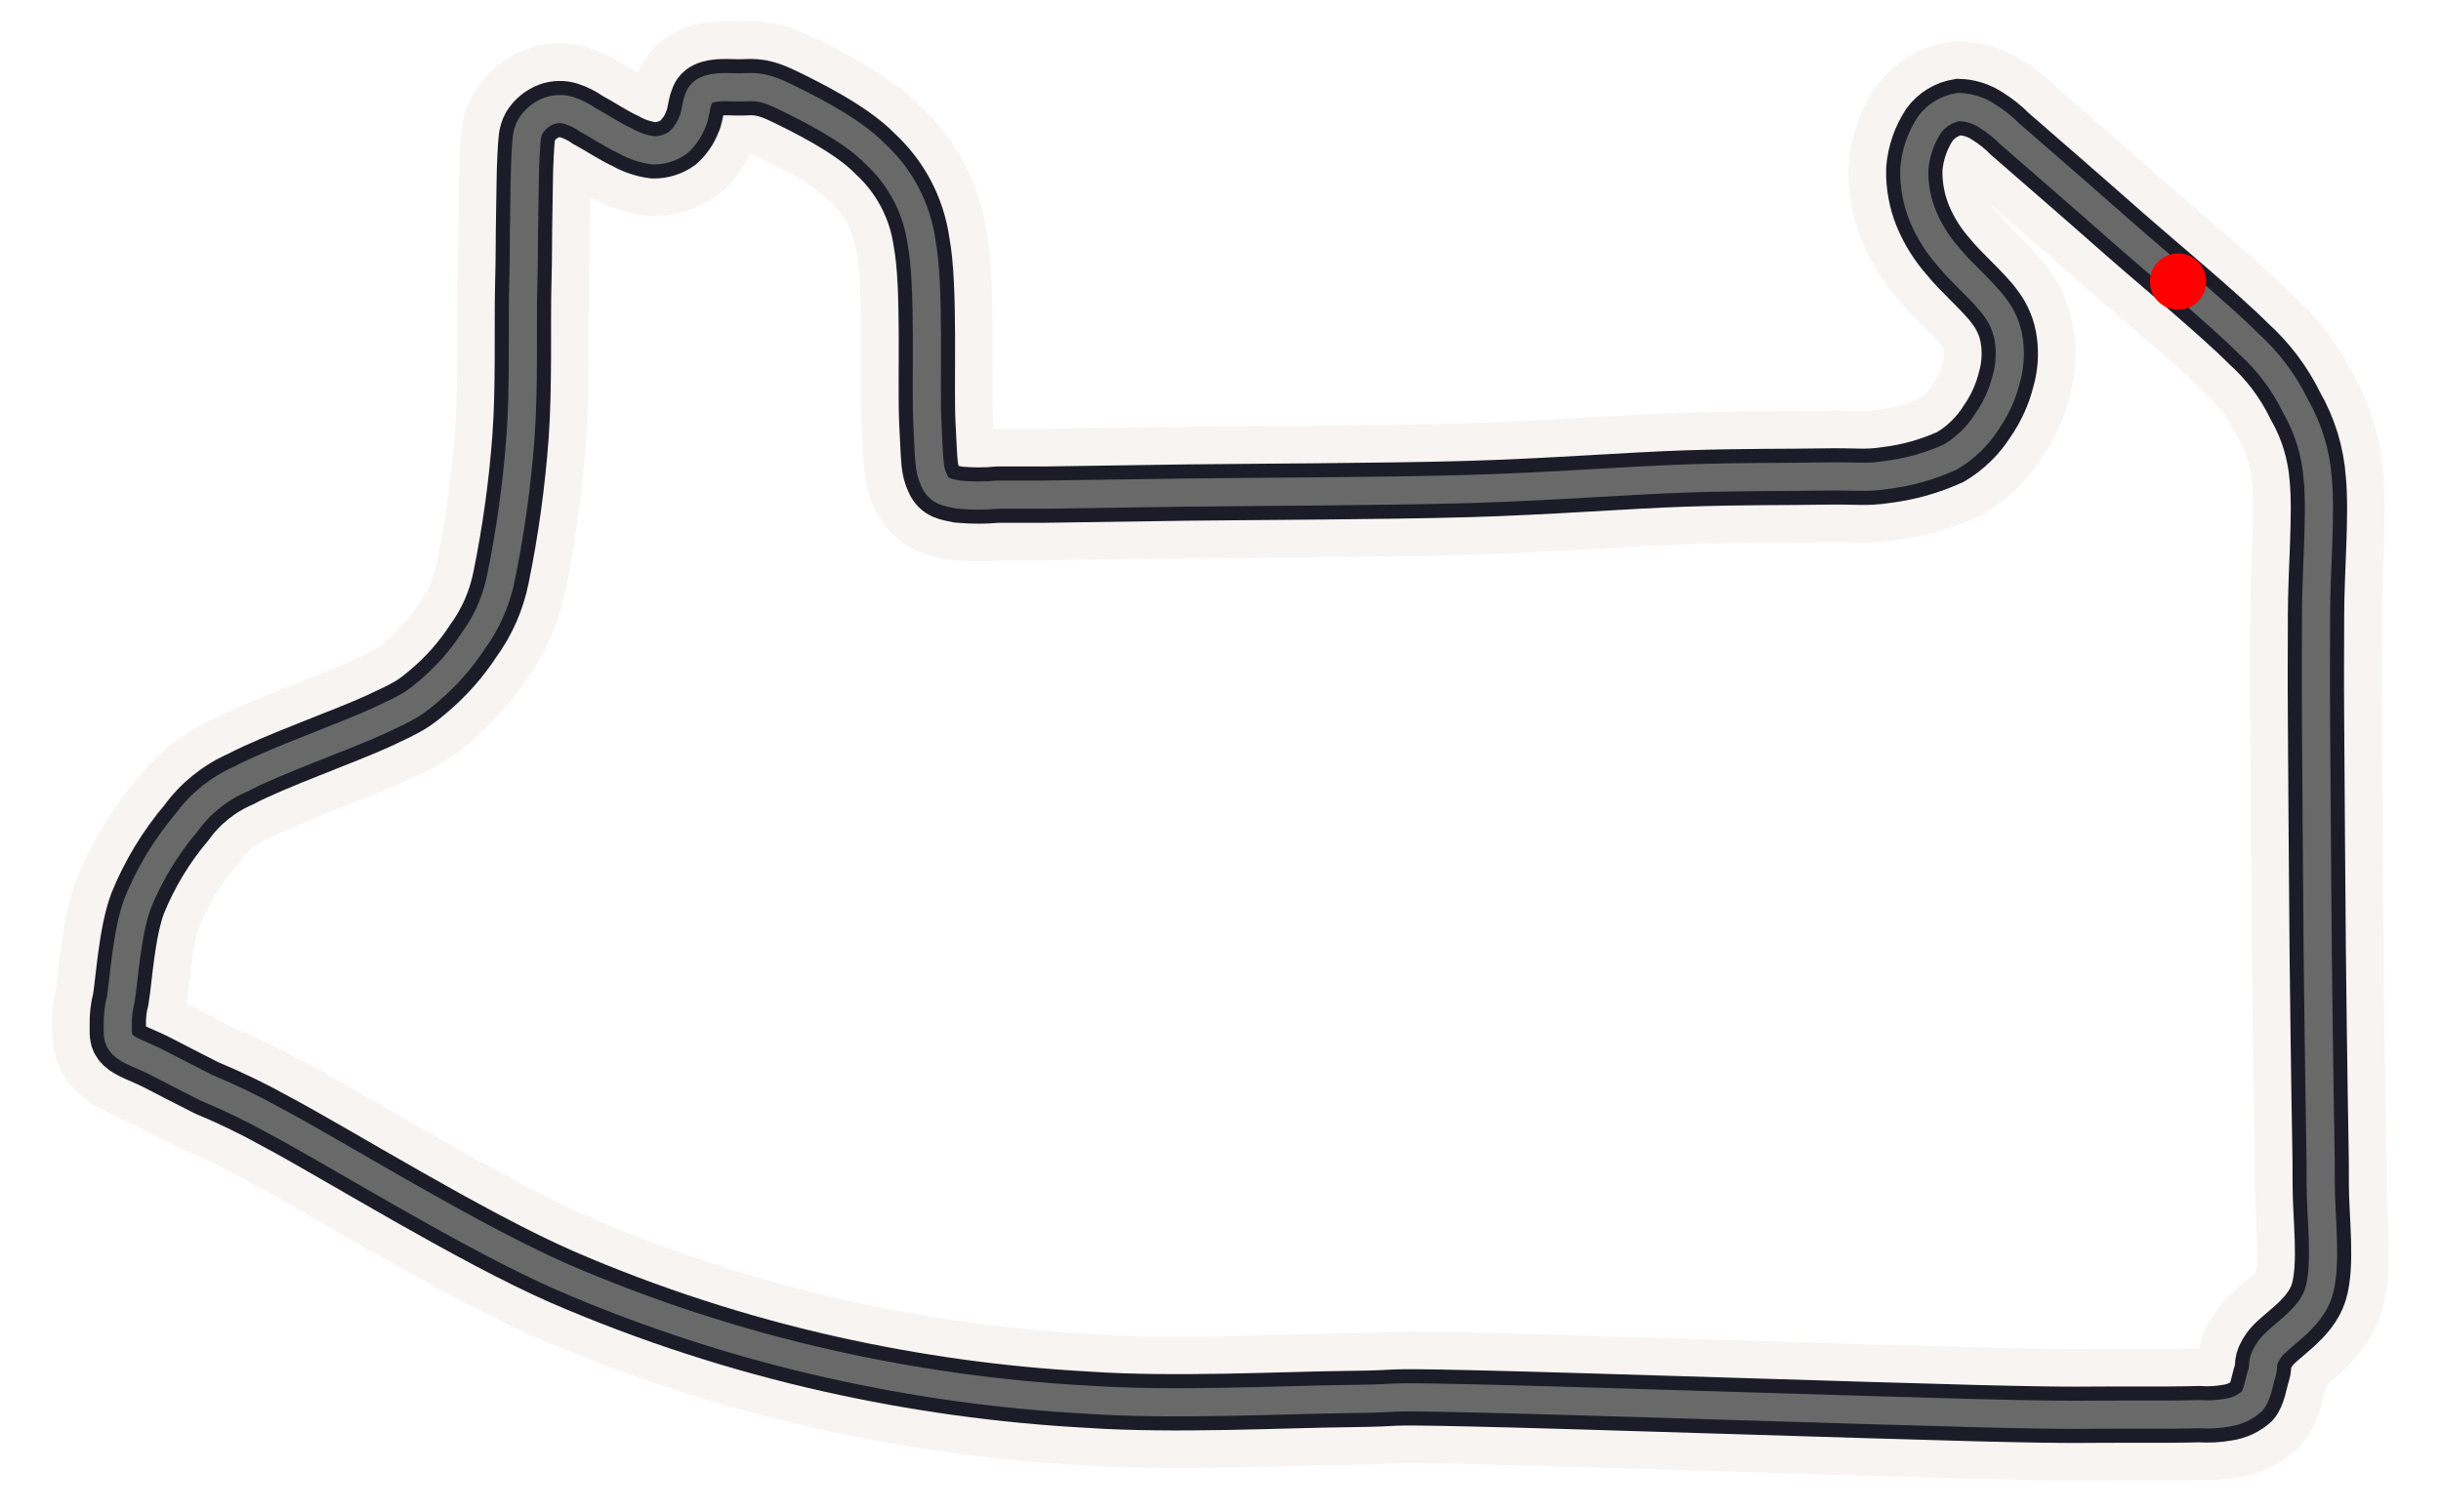
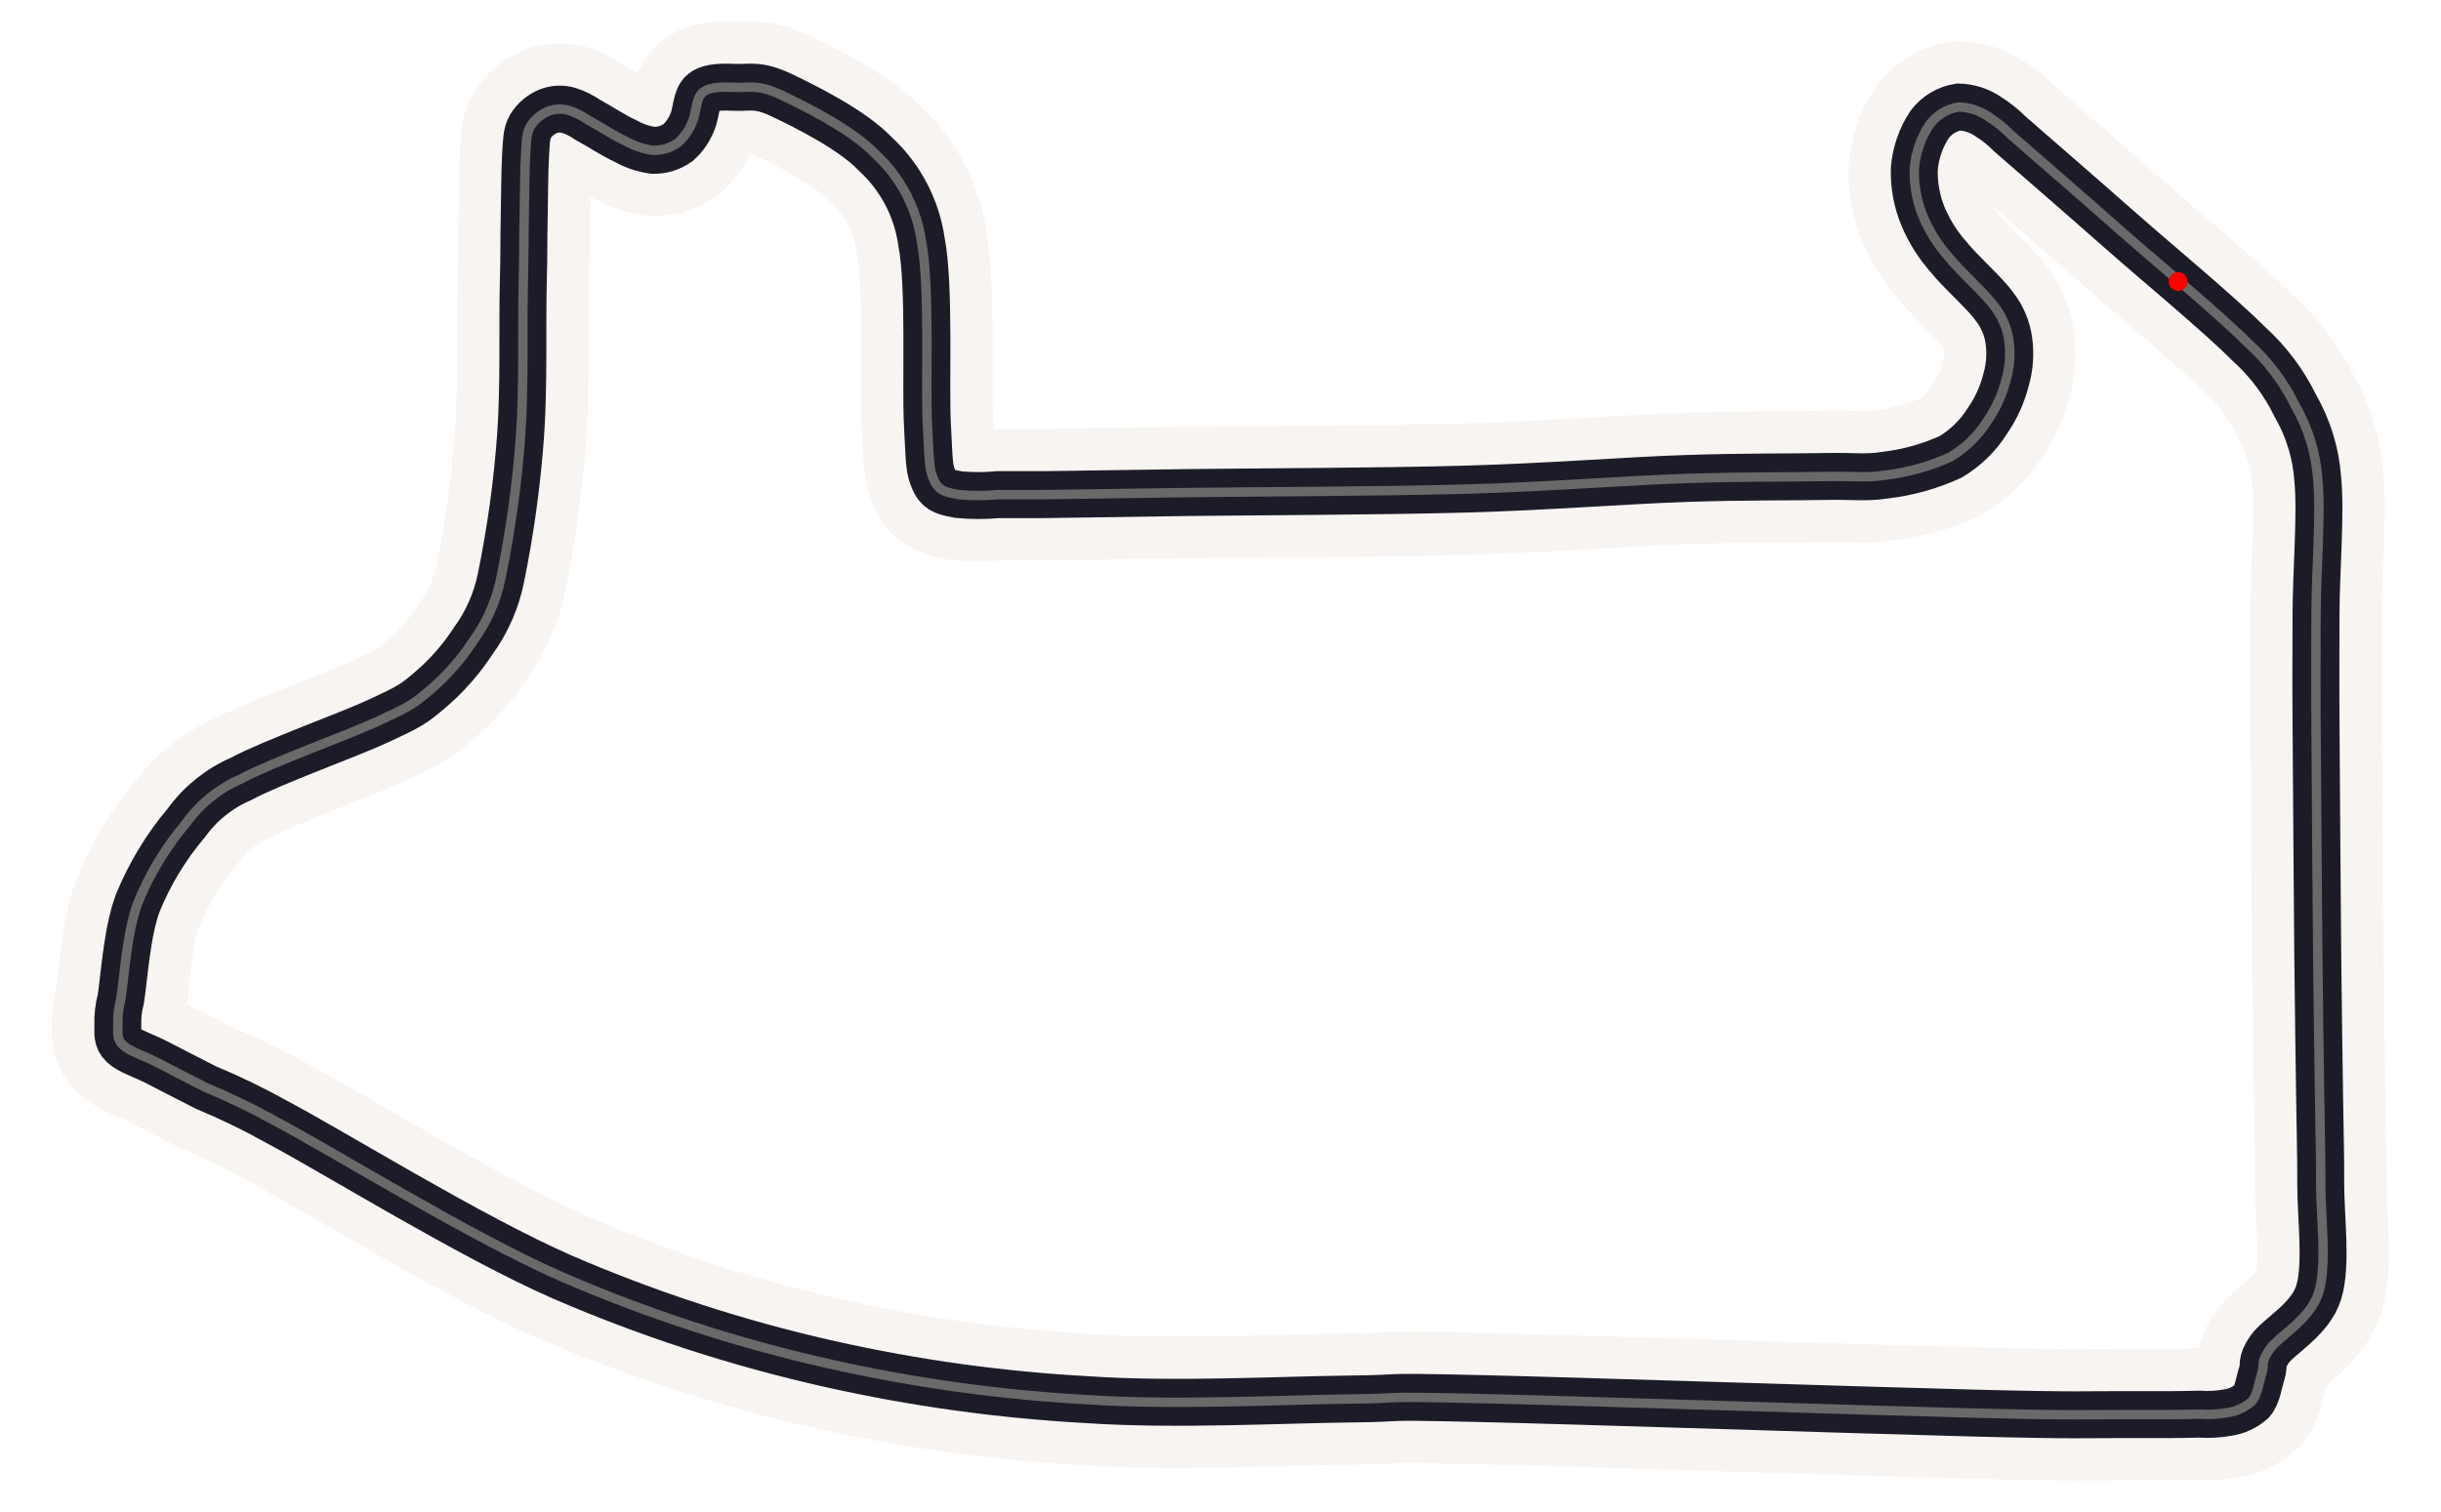
<svg xmlns="http://www.w3.org/2000/svg" viewBox="10 60 260 161">
  <g id="bd2c9b55-81f8-4203-8d7f-f3d12113758d" data-name="Large">
    <path id="fc0c0a11-eaab-494a-8c18-2bfbdb26e23c" data-name="track" d="M23.09,171.34c.69.66,2.1,1.08,3.58,1.83s3.16,1.65,5.28,2.71a72.29,72.29,0,0,1,7.49,3.63c6.33,3.36,20.65,12.26,30.47,16.56a160.36,160.36,0,0,0,28.49,9.26,166.61,166.61,0,0,0,27.46,3.8c9.2.63,20.94,0,27.77-.07s2.09-.32,13.22-.07,42,1.28,53.55,1.57,11.76.14,15.73.16,6.26,0,8.12-.05a12.23,12.23,0,0,0,3-.16,5,5,0,0,0,2.6-1.2c.61-.69.76-2.06,1.07-3s-.18-1.1.82-2.54,4.34-3.15,5.24-6.09.2-8.07.21-11.54-.07-5.18-.12-9.28-.14-8.75-.2-15.37-.14-18.34-.18-24.35,0-7.38,0-11.74.55-10.7.18-14.38a18.19,18.19,0,0,0-2.37-7.76,21.71,21.71,0,0,0-5-6.65c-3.06-3.08-9.93-8.78-13.32-11.77s-5.06-4.44-7.08-6.2-3.78-3.3-5-4.35a13,13,0,0,0-2.36-1.89,5.82,5.82,0,0,0-3.12-1,4.81,4.81,0,0,0-3.1,1.88A10.07,10.07,0,0,0,213.9,78a12.37,12.37,0,0,0,.93,5.06,15.47,15.47,0,0,0,2.67,4.26c1.26,1.6,3.84,3.82,4.92,5.32a7.53,7.53,0,0,1,1.56,3.7,10,10,0,0,1-.3,4.1,13.53,13.53,0,0,1-2,4.41,11.7,11.7,0,0,1-3.92,3.83,23.27,23.27,0,0,1-6.84,1.93c-2.26.35-3.18.09-6.74.16s-8.28,0-14.61.21-14.54.88-23.41,1.13-22.3.28-29.79.37l-15.13.22-4.93,0a22.59,22.59,0,0,1-4.21,0c-1.14-.25-2.06-.27-2.61-1.53s-.49-1.76-.71-6,.29-14.64-.63-19.43a15.73,15.73,0,0,0-4.92-9.34c-2.48-2.6-7.52-5.09-10-6.27s-3.37-.77-4.76-.82-2.8-.1-3.59.51-.7,2.29-1.14,3.18a5.67,5.67,0,0,1-1.52,2.2,4.43,4.43,0,0,1-2.61.82,8.17,8.17,0,0,1-3-1c-1.18-.53-3-1.72-4-2.25a7.66,7.66,0,0,0-2-1,3.41,3.41,0,0,0-2.12.05,4,4,0,0,0-2,1.65c-.42.79-.41,1.42-.51,3.07s-.1,4.51-.15,6.84,0,3.31-.1,7.17.1,10.81-.29,16a117.84,117.84,0,0,1-2.08,15,17.13,17.13,0,0,1-2.95,6.73,24.45,24.45,0,0,1-4.7,5.32c-1.68,1.42-2.06,1.67-5.41,3.22S39.06,141.17,35.65,143a14,14,0,0,0-5.78,4.64,31.92,31.92,0,0,0-5.21,8.61c-1.16,3.13-1.44,8-1.79,10.19a9.8,9.8,0,0,0-.32,2.8C22.58,170,22.4,170.68,23.09,171.34Z" fill="none" stroke="#f7f4f1" stroke-width="14" />
-     <path id="eedd85a7-e235-4add-8098-0acbd3ca0e6e" data-name="track" d="M23.09,171.34c.69.66,2.1,1.08,3.58,1.83s3.16,1.65,5.28,2.71a72.29,72.29,0,0,1,7.49,3.63c6.33,3.36,20.65,12.26,30.47,16.56a160.36,160.36,0,0,0,28.49,9.26,166.61,166.61,0,0,0,27.46,3.8c9.2.63,20.94,0,27.77-.07s2.09-.32,13.22-.07,42,1.28,53.55,1.57,11.76.14,15.73.16,6.26,0,8.12-.05a12.23,12.23,0,0,0,3-.16,5,5,0,0,0,2.6-1.2c.61-.69.76-2.06,1.07-3s-.18-1.1.82-2.54,4.34-3.15,5.24-6.09.2-8.07.21-11.54-.07-5.18-.12-9.28-.14-8.75-.2-15.37-.14-18.34-.18-24.35,0-7.38,0-11.74.55-10.7.18-14.38a18.19,18.19,0,0,0-2.37-7.76,21.71,21.71,0,0,0-5-6.65c-3.06-3.08-9.93-8.78-13.32-11.77s-5.06-4.44-7.08-6.2-3.78-3.3-5-4.35a13,13,0,0,0-2.36-1.89,5.82,5.82,0,0,0-3.12-1,4.81,4.81,0,0,0-3.1,1.88A10.07,10.07,0,0,0,213.9,78a12.37,12.37,0,0,0,.93,5.06,15.47,15.47,0,0,0,2.67,4.26c1.26,1.6,3.84,3.82,4.92,5.32a7.53,7.53,0,0,1,1.56,3.7,10,10,0,0,1-.3,4.1,13.53,13.53,0,0,1-2,4.41,11.7,11.7,0,0,1-3.92,3.83,23.27,23.27,0,0,1-6.84,1.93c-2.26.35-3.18.09-6.74.16s-8.28,0-14.61.21-14.54.88-23.41,1.13-22.3.28-29.79.37l-15.13.22-4.93,0a22.59,22.59,0,0,1-4.21,0c-1.14-.25-2.06-.27-2.61-1.53s-.49-1.76-.71-6,.29-14.64-.63-19.43a15.73,15.73,0,0,0-4.92-9.34c-2.48-2.6-7.52-5.09-10-6.27s-3.37-.77-4.76-.82-2.8-.1-3.59.51-.7,2.29-1.14,3.18a5.67,5.67,0,0,1-1.52,2.2,4.43,4.43,0,0,1-2.61.82,8.17,8.17,0,0,1-3-1c-1.18-.53-3-1.72-4-2.25a7.66,7.66,0,0,0-2-1,3.41,3.41,0,0,0-2.12.05,4,4,0,0,0-2,1.65c-.42.79-.41,1.42-.51,3.07s-.1,4.51-.15,6.84,0,3.31-.1,7.17.1,10.81-.29,16a117.84,117.84,0,0,1-2.08,15,17.13,17.13,0,0,1-2.95,6.73,24.45,24.45,0,0,1-4.7,5.32c-1.68,1.42-2.06,1.67-5.41,3.22S39.06,141.17,35.65,143a14,14,0,0,0-5.78,4.64,31.92,31.92,0,0,0-5.21,8.61c-1.16,3.13-1.44,8-1.79,10.19a9.8,9.8,0,0,0-.32,2.8C22.58,170,22.4,170.68,23.09,171.34Z" fill="none" stroke="#1c1c29" stroke-width="6" />
-     <path id="eedd85a7-e235-4add-8098-0acbd3ca0e6e" data-name="track" d="M23.09,171.34c.69.66,2.1,1.08,3.58,1.83s3.16,1.65,5.28,2.71a72.29,72.29,0,0,1,7.49,3.63c6.33,3.36,20.65,12.26,30.47,16.56a160.36,160.36,0,0,0,28.49,9.26,166.61,166.61,0,0,0,27.46,3.8c9.2.63,20.94,0,27.77-.07s2.09-.32,13.22-.07,42,1.28,53.55,1.57,11.76.14,15.73.16,6.26,0,8.12-.05a12.23,12.23,0,0,0,3-.16,5,5,0,0,0,2.6-1.2c.61-.69.76-2.06,1.07-3s-.18-1.1.82-2.54,4.34-3.15,5.24-6.09.2-8.07.21-11.54-.07-5.18-.12-9.28-.14-8.75-.2-15.37-.14-18.34-.18-24.35,0-7.38,0-11.74.55-10.7.18-14.38a18.19,18.19,0,0,0-2.37-7.76,21.71,21.71,0,0,0-5-6.65c-3.06-3.08-9.93-8.78-13.32-11.77s-5.06-4.44-7.08-6.2-3.78-3.3-5-4.35a13,13,0,0,0-2.36-1.89,5.82,5.82,0,0,0-3.12-1,4.81,4.81,0,0,0-3.1,1.88A10.07,10.07,0,0,0,213.9,78a12.37,12.37,0,0,0,.93,5.06,15.47,15.47,0,0,0,2.67,4.26c1.26,1.6,3.84,3.82,4.92,5.32a7.53,7.53,0,0,1,1.56,3.7,10,10,0,0,1-.3,4.1,13.53,13.53,0,0,1-2,4.41,11.7,11.7,0,0,1-3.92,3.83,23.27,23.27,0,0,1-6.84,1.93c-2.26.35-3.18.09-6.74.16s-8.28,0-14.61.21-14.54.88-23.41,1.13-22.3.28-29.79.37l-15.13.22-4.93,0a22.59,22.59,0,0,1-4.21,0c-1.14-.25-2.06-.27-2.61-1.53s-.49-1.76-.71-6,.29-14.64-.63-19.43a15.73,15.73,0,0,0-4.92-9.34c-2.48-2.6-7.52-5.09-10-6.27s-3.37-.77-4.76-.82-2.8-.1-3.59.51-.7,2.29-1.14,3.18a5.67,5.67,0,0,1-1.52,2.2,4.43,4.43,0,0,1-2.61.82,8.17,8.17,0,0,1-3-1c-1.18-.53-3-1.72-4-2.25a7.66,7.66,0,0,0-2-1,3.41,3.41,0,0,0-2.12.05,4,4,0,0,0-2,1.65c-.42.79-.41,1.42-.51,3.07s-.1,4.51-.15,6.84,0,3.31-.1,7.17.1,10.81-.29,16a117.84,117.84,0,0,1-2.08,15,17.13,17.13,0,0,1-2.95,6.73,24.45,24.45,0,0,1-4.7,5.32c-1.68,1.42-2.06,1.67-5.41,3.22S39.06,141.17,35.65,143a14,14,0,0,0-5.78,4.64,31.92,31.92,0,0,0-5.21,8.61c-1.16,3.13-1.44,8-1.79,10.19a9.8,9.8,0,0,0-.32,2.8C22.58,170,22.4,170.68,23.09,171.34Z" fill="none" stroke="#696969ff" stroke-width="3" />
-     <circle cx="242" cy="90" r="3" fill="#ff0000ff" />
+     <path id="eedd85a7-e235-4add-8098-0acbd3ca0e6e" data-name="track" d="M23.09,171.34c.69.66,2.1,1.08,3.58,1.83s3.16,1.65,5.28,2.71a72.29,72.29,0,0,1,7.49,3.63c6.33,3.36,20.65,12.26,30.47,16.56a160.36,160.36,0,0,0,28.49,9.26,166.61,166.61,0,0,0,27.46,3.8c9.2.63,20.94,0,27.77-.07s2.09-.32,13.22-.07,42,1.28,53.55,1.57,11.76.14,15.73.16,6.26,0,8.12-.05a12.23,12.23,0,0,0,3-.16,5,5,0,0,0,2.6-1.2c.61-.69.76-2.06,1.07-3s-.18-1.1.82-2.54,4.34-3.15,5.24-6.09.2-8.07.21-11.54-.07-5.18-.12-9.28-.14-8.75-.2-15.37-.14-18.34-.18-24.35,0-7.38,0-11.74.55-10.7.18-14.38a18.19,18.19,0,0,0-2.37-7.76,21.71,21.71,0,0,0-5-6.65c-3.06-3.08-9.93-8.78-13.32-11.77s-5.06-4.44-7.08-6.2-3.78-3.3-5-4.35a13,13,0,0,0-2.36-1.89,5.82,5.82,0,0,0-3.12-1,4.81,4.81,0,0,0-3.1,1.88A10.07,10.07,0,0,0,213.9,78a12.37,12.37,0,0,0,.93,5.06,15.47,15.47,0,0,0,2.67,4.26c1.26,1.6,3.84,3.82,4.92,5.32a7.53,7.53,0,0,1,1.56,3.7,10,10,0,0,1-.3,4.1,13.53,13.53,0,0,1-2,4.41,11.7,11.7,0,0,1-3.92,3.83,23.27,23.27,0,0,1-6.84,1.93c-2.26.35-3.18.09-6.74.16s-8.28,0-14.61.21-14.54.88-23.41,1.13-22.3.28-29.79.37l-15.13.22-4.93,0a22.59,22.59,0,0,1-4.21,0c-1.14-.25-2.06-.27-2.61-1.53s-.49-1.76-.71-6,.29-14.64-.63-19.43a15.73,15.73,0,0,0-4.92-9.34c-2.48-2.6-7.52-5.09-10-6.27s-3.37-.77-4.76-.82-2.8-.1-3.59.51-.7,2.29-1.14,3.18a5.67,5.67,0,0,1-1.52,2.2,4.43,4.43,0,0,1-2.61.82,8.17,8.17,0,0,1-3-1c-1.18-.53-3-1.72-4-2.25a7.66,7.66,0,0,0-2-1,3.41,3.41,0,0,0-2.12.05,4,4,0,0,0-2,1.65c-.42.79-.41,1.42-.51,3.07s-.1,4.51-.15,6.84,0,3.31-.1,7.17.1,10.81-.29,16a117.84,117.84,0,0,1-2.08,15,17.13,17.13,0,0,1-2.95,6.73,24.45,24.45,0,0,1-4.7,5.32c-1.68,1.42-2.06,1.67-5.41,3.22S39.06,141.17,35.65,143a14,14,0,0,0-5.78,4.64,31.92,31.92,0,0,0-5.21,8.61c-1.16,3.13-1.44,8-1.79,10.19a9.8,9.8,0,0,0-.32,2.8C22.58,170,22.4,170.68,23.09,171.34Z" fill="none" stroke="#1c1c29" stroke-width="5" />
+     <path id="eedd85a7-e235-4add-8098-0acbd3ca0e6e" data-name="track" d="M23.09,171.34c.69.66,2.1,1.08,3.58,1.83s3.16,1.65,5.28,2.71a72.29,72.29,0,0,1,7.49,3.63c6.33,3.36,20.65,12.26,30.47,16.56a160.36,160.36,0,0,0,28.49,9.26,166.61,166.61,0,0,0,27.46,3.8c9.2.63,20.94,0,27.77-.07s2.09-.32,13.22-.07,42,1.28,53.55,1.57,11.76.14,15.73.16,6.26,0,8.12-.05a12.23,12.23,0,0,0,3-.16,5,5,0,0,0,2.6-1.2c.61-.69.76-2.06,1.07-3s-.18-1.1.82-2.54,4.34-3.15,5.24-6.09.2-8.07.21-11.54-.07-5.18-.12-9.28-.14-8.75-.2-15.37-.14-18.34-.18-24.35,0-7.38,0-11.74.55-10.7.18-14.38a18.19,18.19,0,0,0-2.37-7.76,21.71,21.71,0,0,0-5-6.65c-3.06-3.08-9.93-8.78-13.32-11.77s-5.06-4.44-7.08-6.2-3.78-3.3-5-4.35a13,13,0,0,0-2.36-1.89,5.82,5.82,0,0,0-3.12-1,4.81,4.81,0,0,0-3.1,1.88A10.07,10.07,0,0,0,213.9,78a12.37,12.37,0,0,0,.93,5.06,15.47,15.47,0,0,0,2.67,4.26c1.26,1.6,3.84,3.82,4.92,5.32a7.53,7.53,0,0,1,1.56,3.7,10,10,0,0,1-.3,4.1,13.53,13.53,0,0,1-2,4.41,11.7,11.7,0,0,1-3.92,3.83,23.27,23.27,0,0,1-6.84,1.93c-2.26.35-3.18.09-6.74.16s-8.28,0-14.61.21-14.54.88-23.41,1.13-22.3.28-29.79.37l-15.13.22-4.93,0a22.59,22.59,0,0,1-4.21,0c-1.14-.25-2.06-.27-2.61-1.53s-.49-1.76-.71-6,.29-14.64-.63-19.43a15.73,15.73,0,0,0-4.92-9.34c-2.48-2.6-7.52-5.09-10-6.27s-3.37-.77-4.76-.82-2.8-.1-3.59.51-.7,2.29-1.14,3.18a5.67,5.67,0,0,1-1.52,2.2,4.43,4.43,0,0,1-2.61.82,8.17,8.17,0,0,1-3-1c-1.18-.53-3-1.72-4-2.25a7.66,7.66,0,0,0-2-1,3.41,3.41,0,0,0-2.12.05,4,4,0,0,0-2,1.65c-.42.79-.41,1.42-.51,3.07s-.1,4.51-.15,6.84,0,3.31-.1,7.17.1,10.81-.29,16a117.84,117.84,0,0,1-2.08,15,17.13,17.13,0,0,1-2.95,6.73,24.45,24.45,0,0,1-4.7,5.32c-1.68,1.42-2.06,1.67-5.41,3.22S39.06,141.17,35.65,143a14,14,0,0,0-5.78,4.64,31.92,31.92,0,0,0-5.21,8.61c-1.16,3.13-1.44,8-1.79,10.19a9.8,9.8,0,0,0-.32,2.8C22.58,170,22.4,170.68,23.09,171.34Z" fill="none" stroke="#696969ff" stroke-width="1" />
+     <circle cx="242" cy="90" r="1" fill="#ff0000ff" />
  </g>
</svg>
